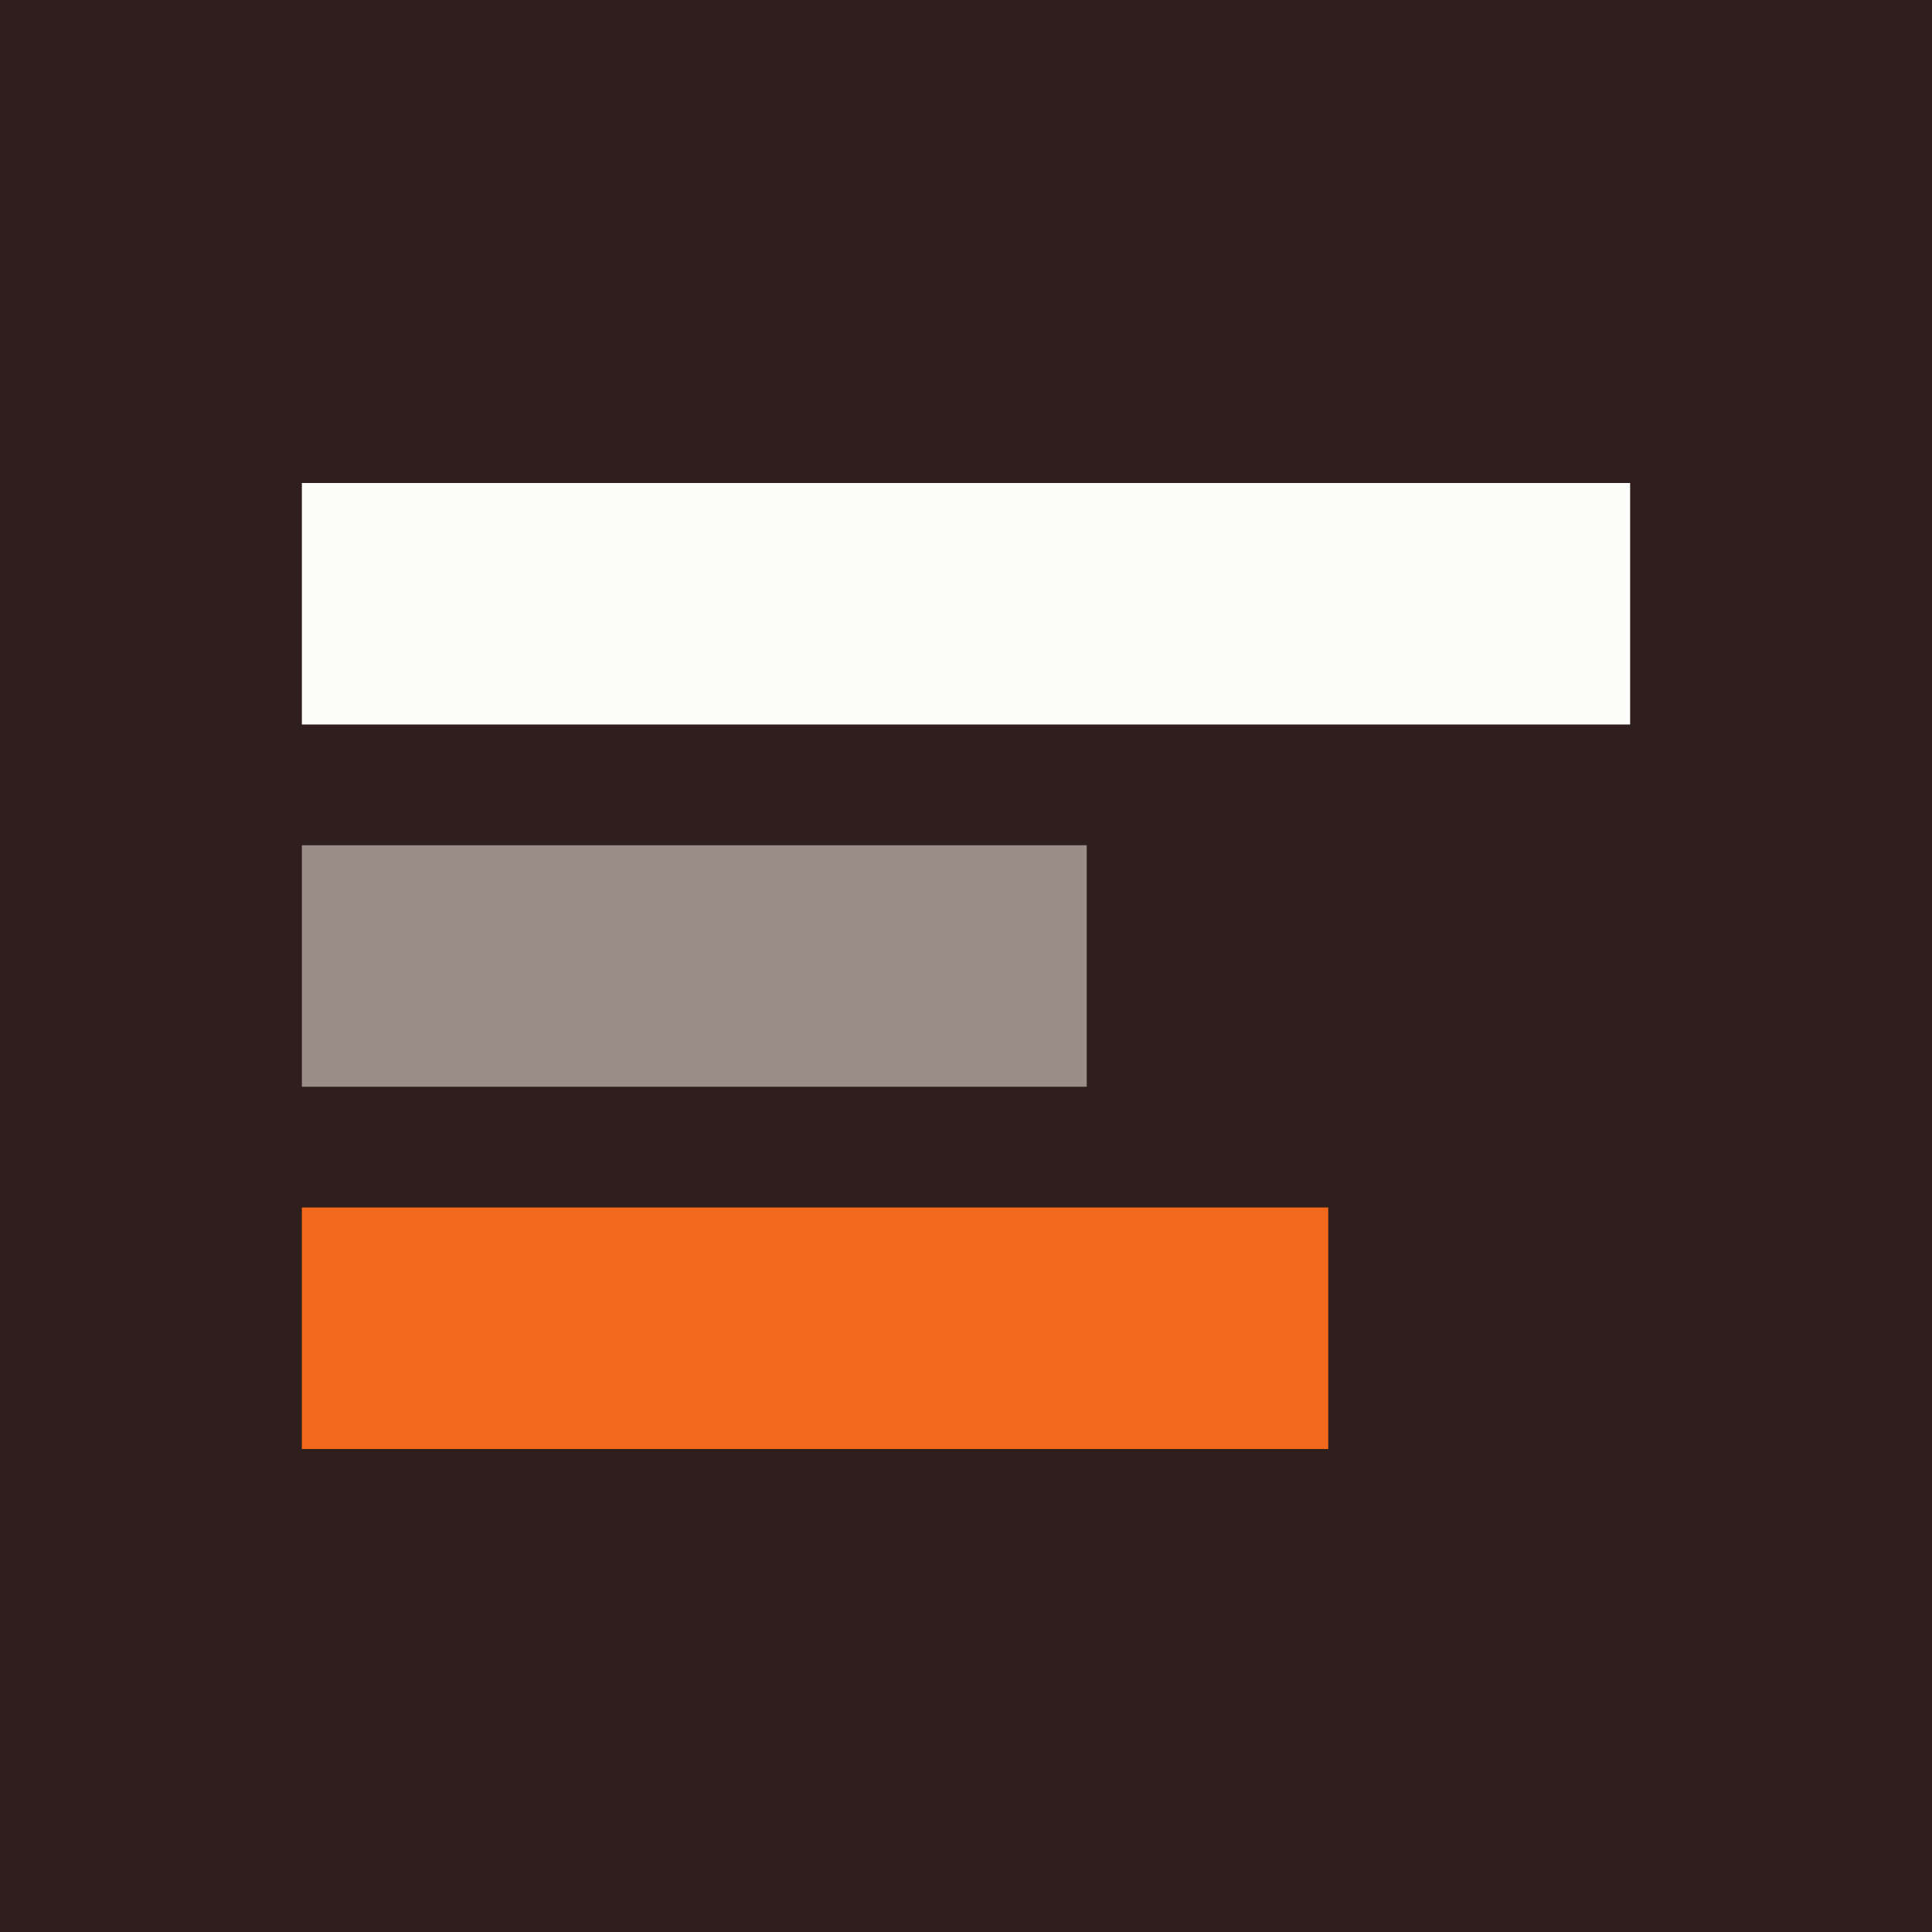
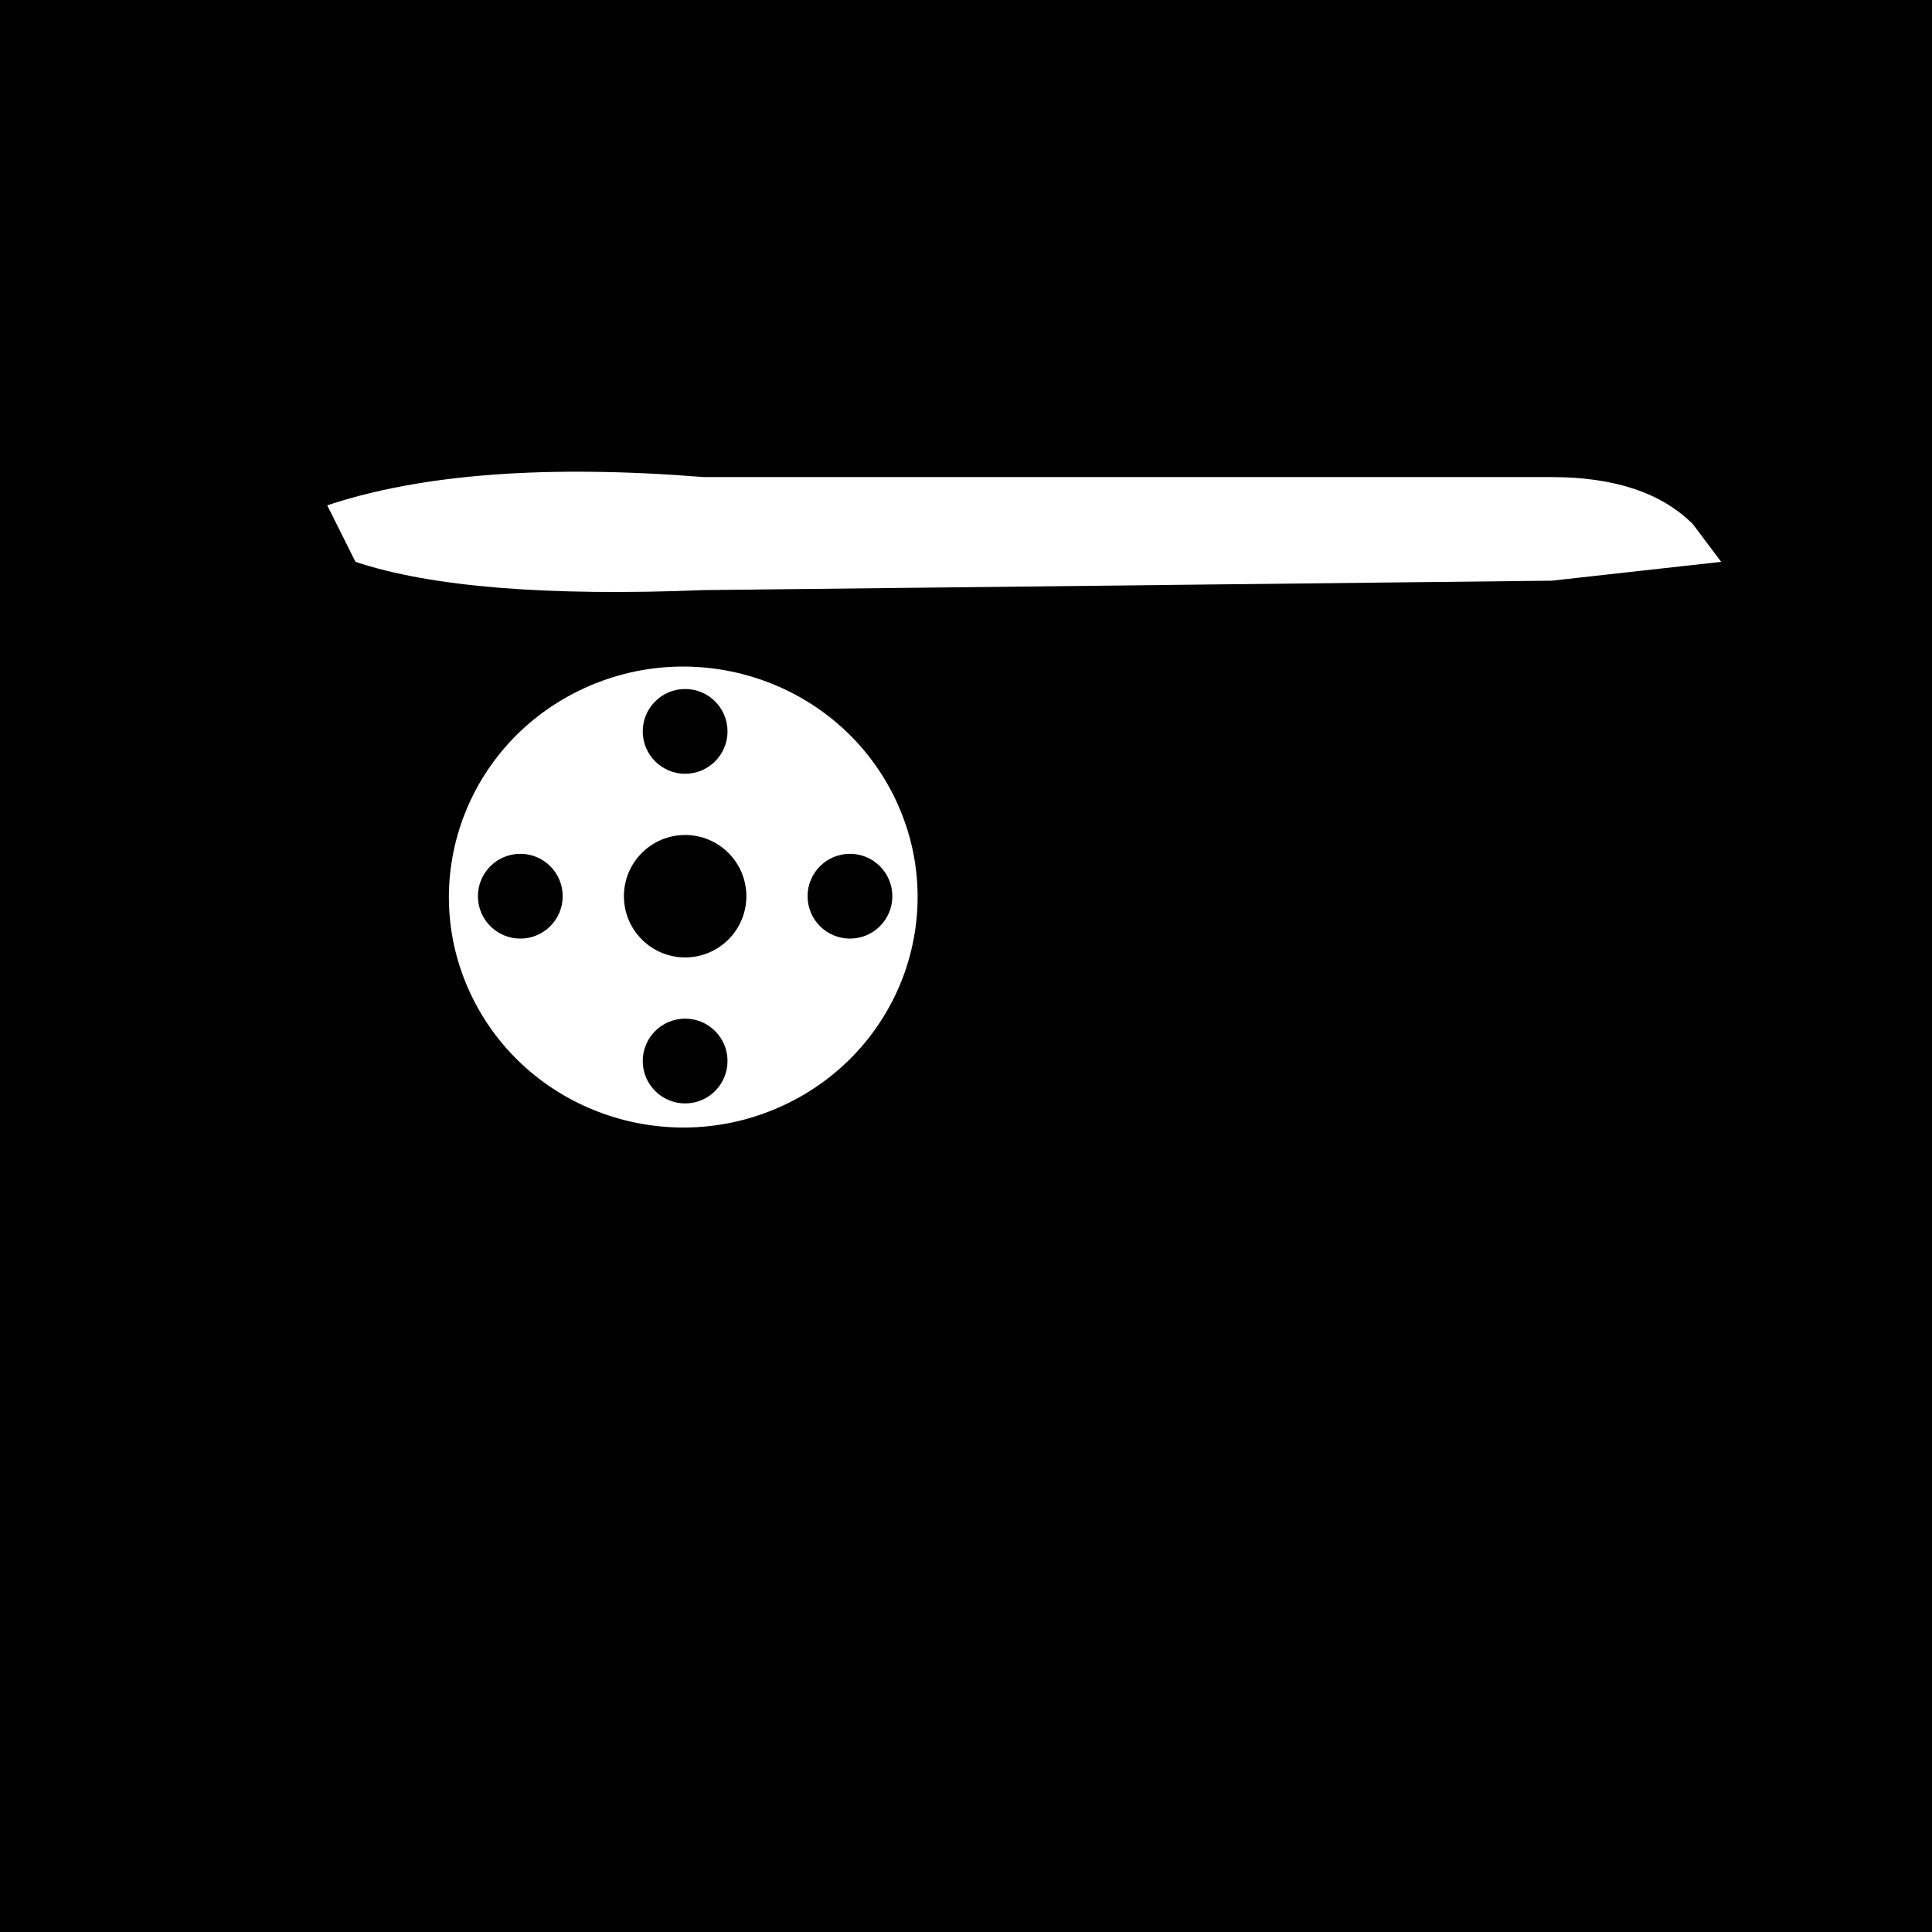
<svg xmlns="http://www.w3.org/2000/svg" viewBox="0 0 64 64">
-   <rect width="64" height="64" fill="#2E1E1C" />
-   <rect x="10" y="16" width="44" height="8" fill="#FCFCFA" />
-   <rect x="10" y="28" width="26" height="8" fill="#9B8D87" />
-   <rect x="10" y="40" width="34" height="8" fill="#F3681A" />
+   <rect width="64" height="64" fill="#000000" />
+   <g transform="translate(4.6,10.5) scale(0.156)">
+     <path d="M93.608 79.285C118.226 67.356 148.018 77.282 160.193 101.471C172.368 125.66 162.329 154.976 137.755 166.994C113.181 179.011 83.353 169.191 71.088 145.046C58.824 120.901 68.754 91.549 93.284 79.444C93.392 79.39 93.5 79.338 93.608 79.285Z" fill="#FFFFFF" />
+     <circle cx="116" cy="123" r="13" fill="#000000" />
+     <circle cx="116" cy="88" r="9" fill="#000000" />
+     <circle cx="116" cy="158" r="9" fill="#000000" />
+     <circle cx="81" cy="123" r="9" fill="#000000" />
+     <circle cx="151" cy="123" r="9" fill="#000000" />
+     <path d="M40 40 Q70 30 120 34 L300 34 Q320 34 330 44 L336 52 L300 56 L120 58 Q70 60 46 52 Z" fill="#FFFFFF" />
+   </g>
</svg>
